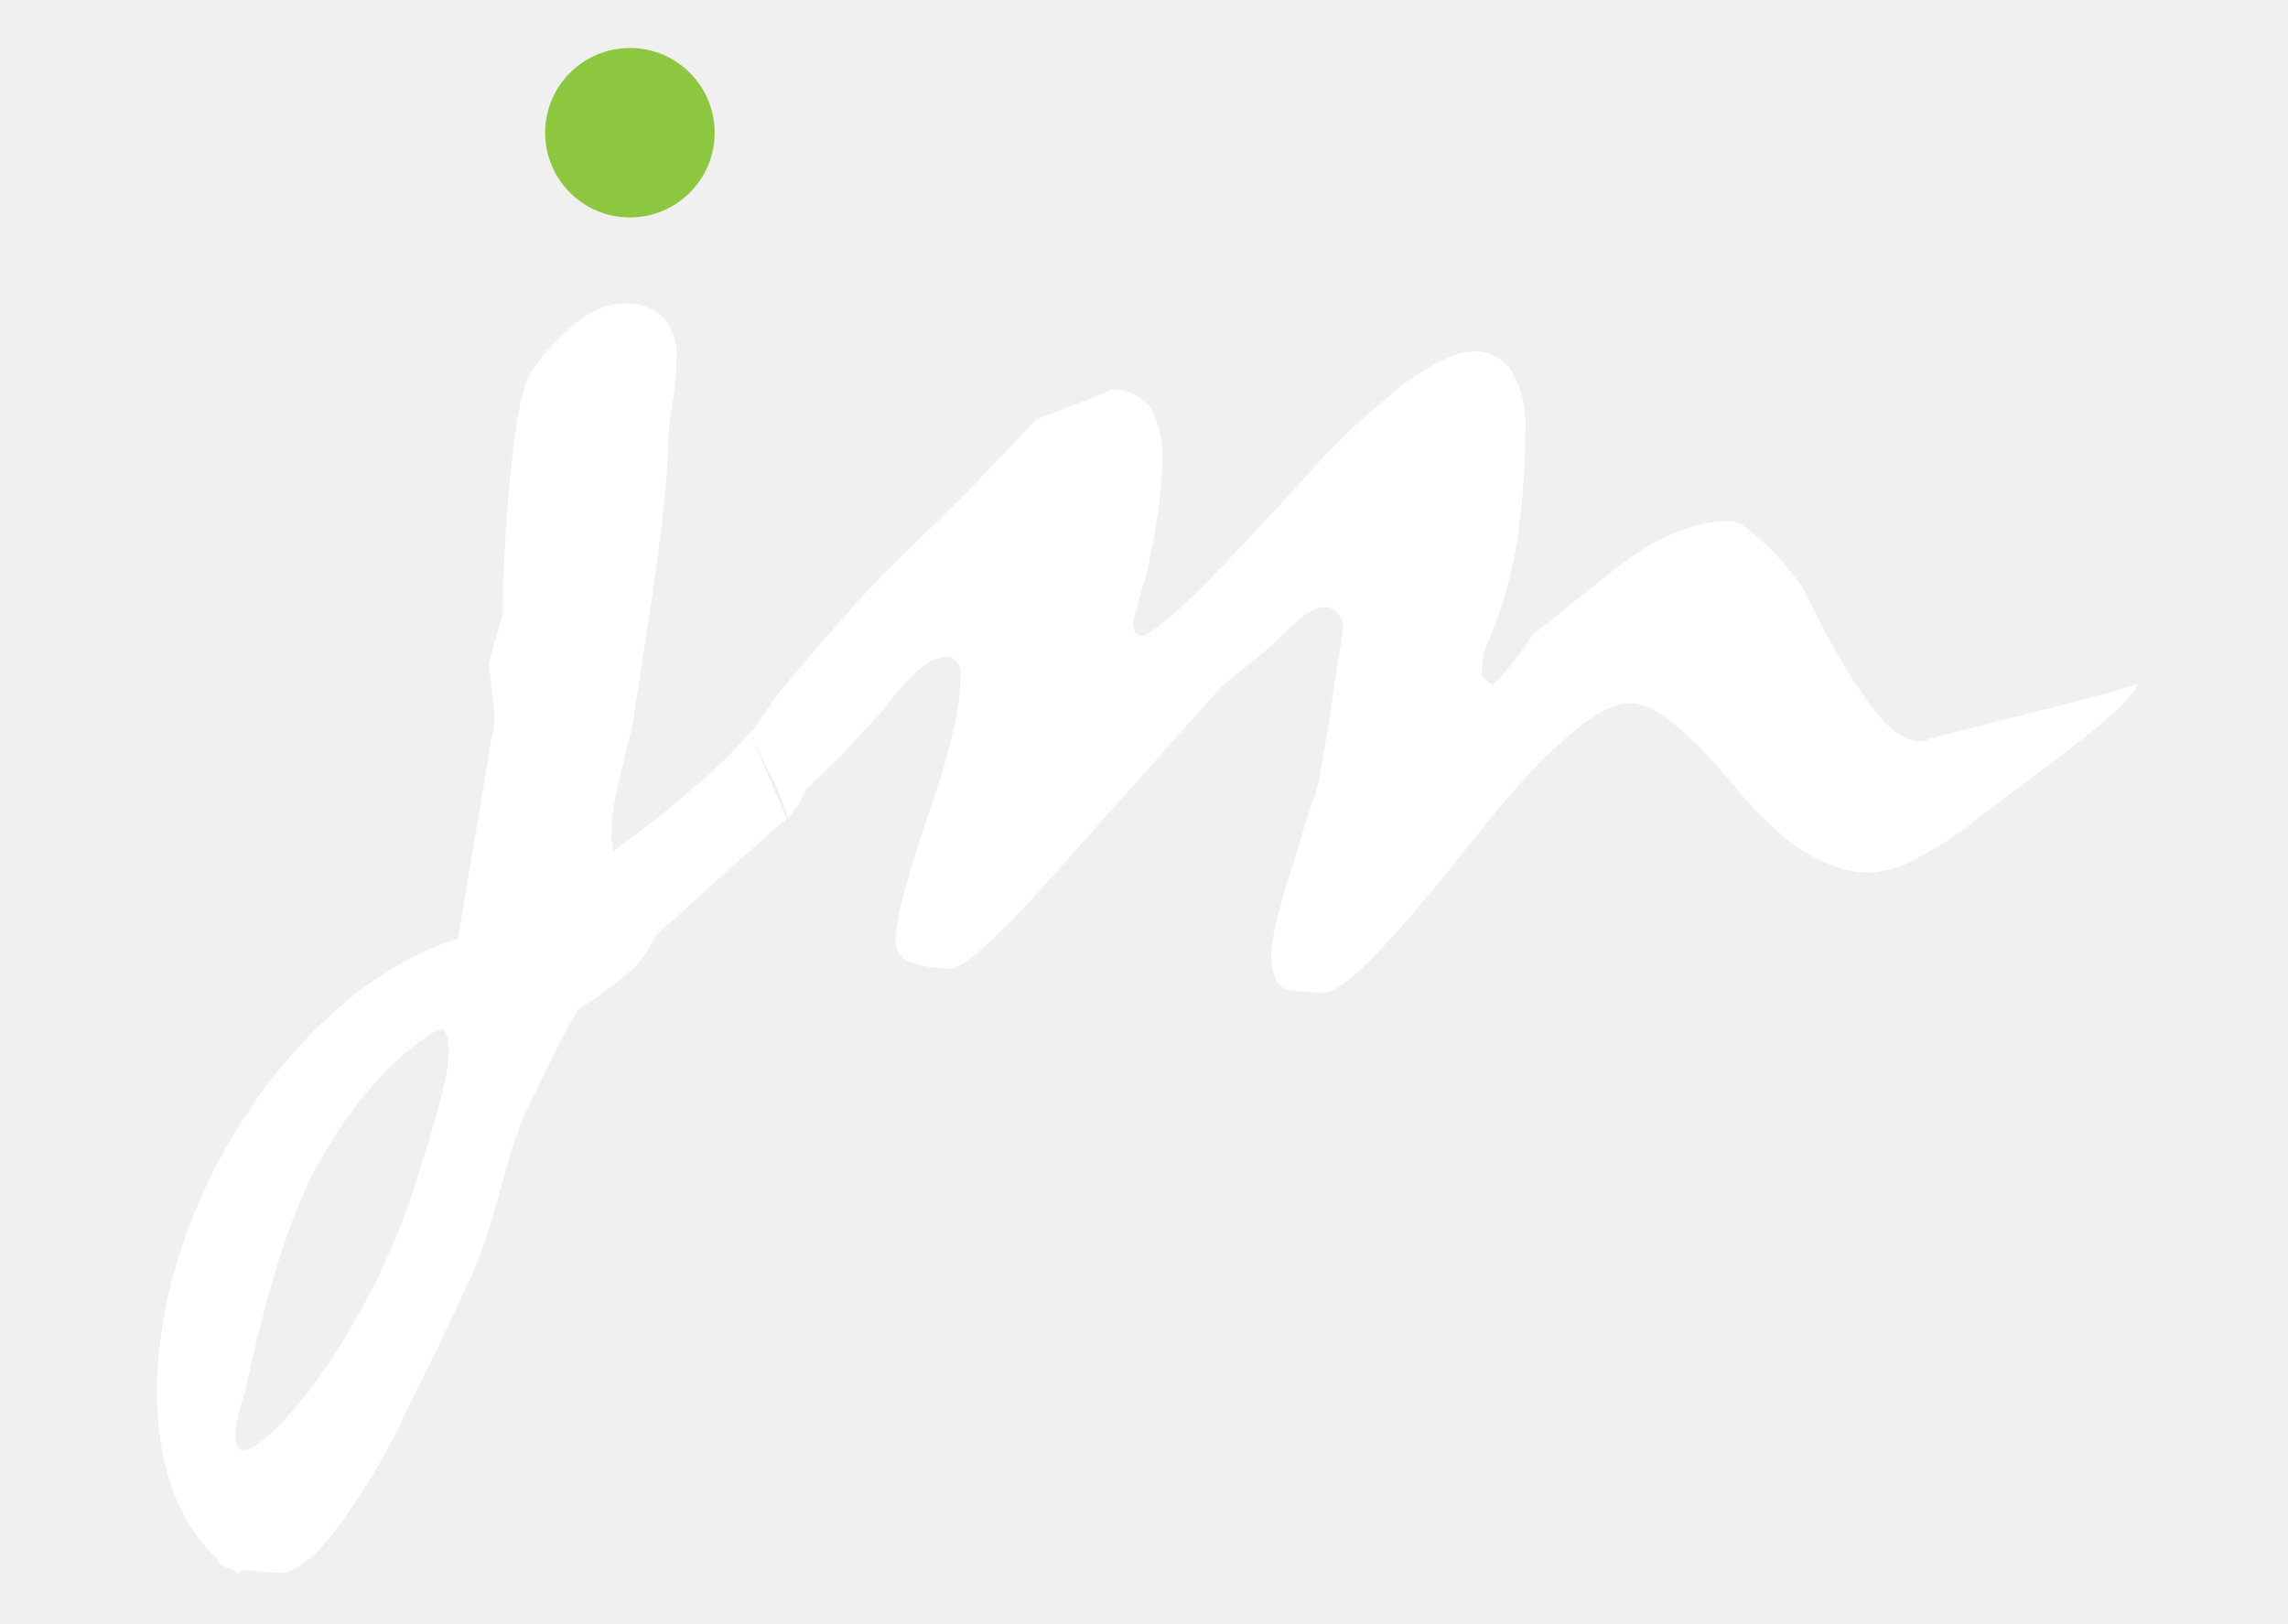
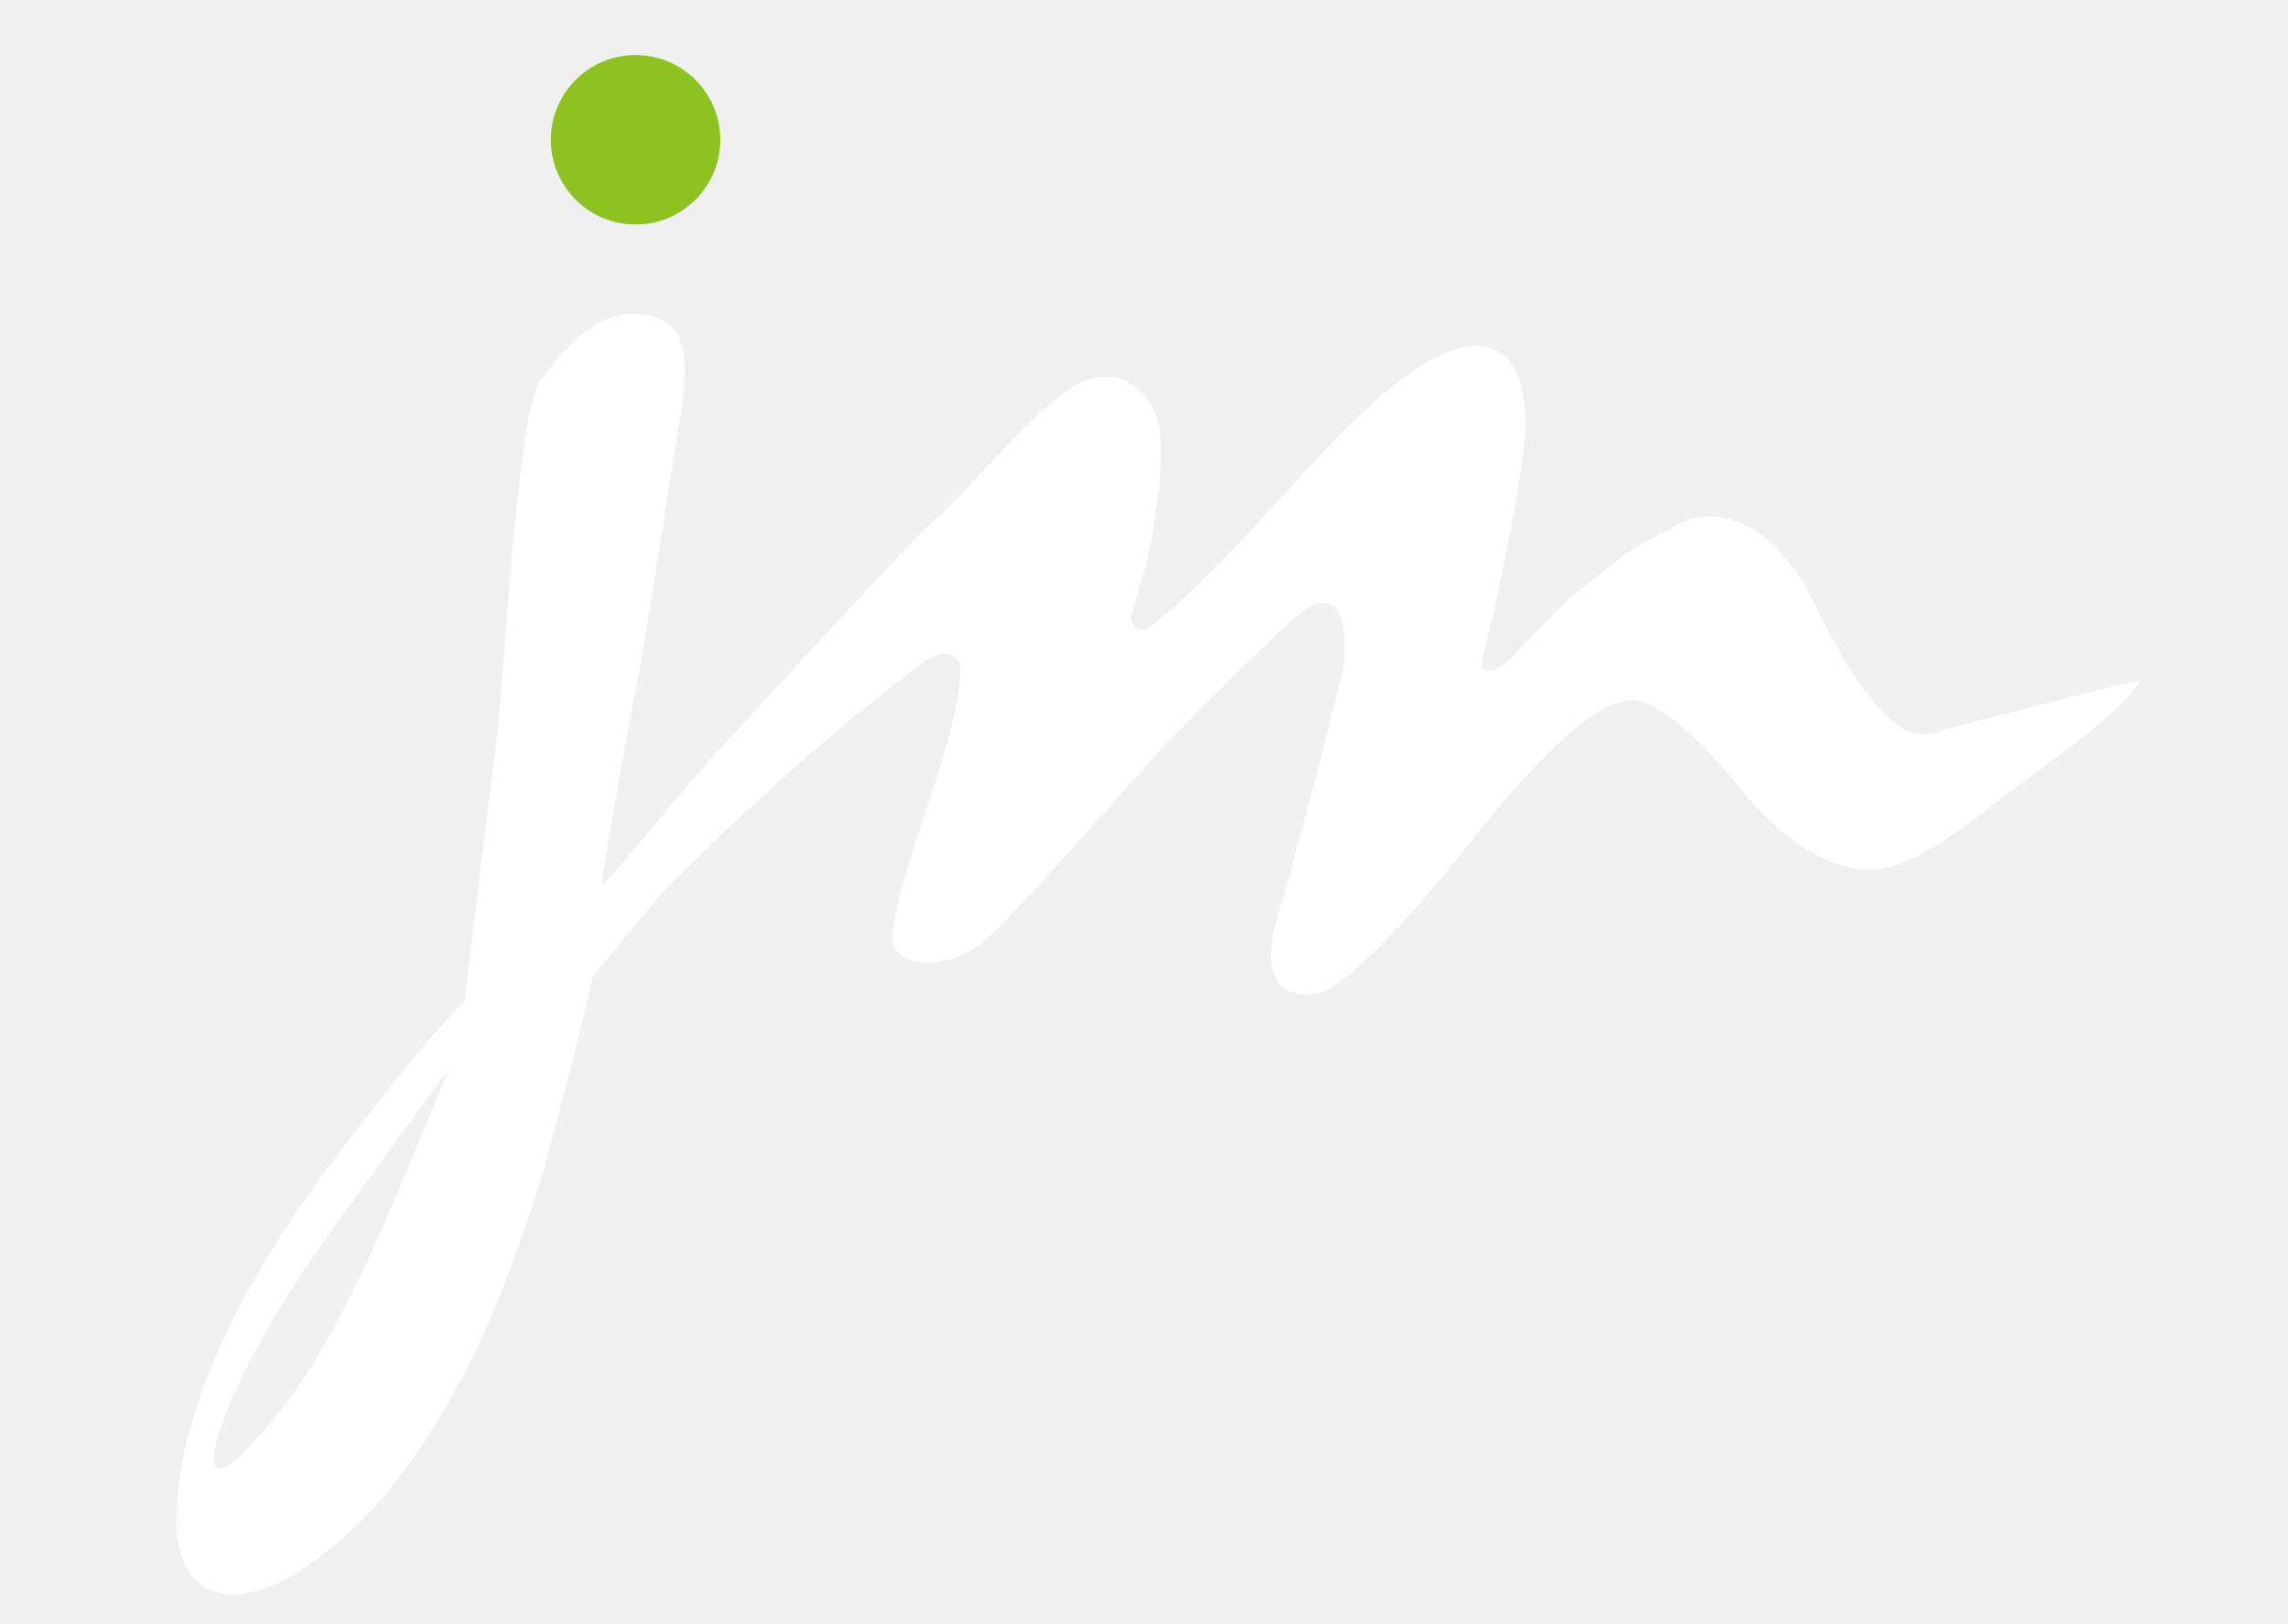
<svg xmlns="http://www.w3.org/2000/svg" version="1.1" id="Layer_1" x="0px" y="0px" viewBox="0 0 162 115" style="enable-background:new 0 0 162 115;" xml:space="preserve">
  <style type="text/css">
- 	.st0{fill:#FFFFFF;}
- 	.st1{fill:#8DC63F;}
+ 	.st0{fill:#8DC220;}
+ 	.st1{fill:#FFFFFF;}
</style>
-   <g id="Layer_1_1_">
-     <path class="st0" d="M53.1,51.9c0.3-0.3,0.6-0.7,0.9-1.2l1.2-1.7c2-2.4,3.9-4.6,5.7-6.6c1.8-1.9,3.6-3.7,5.2-5.2   c0.8-0.8,1.9-1.8,3.1-3.1s2.6-2.7,4.2-4.4c1.6-0.6,3.4-1.3,5.3-2.1c1-0.1,2,0.4,2.7,1.2c0.6,1,0.9,2.2,0.9,3.4c0,1.3-0.1,2.7-0.3,4   c-0.2,1.4-0.5,2.9-0.8,4.4c-0.4,1.2-0.7,2.4-1,3.5c0,0.2,0.1,0.5,0.2,0.7c0.2,0.2,0.4,0.3,0.7,0.2c1.4-0.9,2.7-2.1,3.9-3.3   c1.9-1.9,4.4-4.6,7.5-8c2.1-2.4,4.5-4.6,7-6.6c2-1.4,3.6-2.2,4.8-2.2c1.1-0.1,2.2,0.5,2.8,1.5c0.7,1.3,1,2.8,0.9,4.2   c0,2.6-0.2,5.2-0.6,7.8c-0.4,2.5-1.1,4.9-2.1,7.2c-0.2,0.4-0.3,0.7-0.3,1.1c0,0.3-0.1,0.6-0.1,0.9c0,0.3,0.3,0.6,0.8,0.9   c0.4-0.4,0.9-0.9,1.2-1.3c0.5-0.6,1-1.3,1.6-2.2l3.1-2.5c1-0.8,2.1-1.7,3.3-2.6c1.2-0.9,2.4-1.7,3.8-2.2c1.2-0.5,2.5-0.8,3.8-0.8   c0.2,0,0.5,0.1,0.7,0.2c0.2,0.1,0.5,0.3,0.7,0.5c0.9,0.7,1.7,1.5,2.5,2.4c0.5,0.6,1,1.2,1.4,1.9c1.3,2.8,2.8,5.5,4.6,8   c1.3,1.8,2.5,2.6,3.6,2.6c0.2,0,0.5-0.1,0.7-0.2c0.2-0.1,14.6-3.6,14.7-3.9c-0.9,2.1-7.2,6.3-11.4,9.6c-1.3,1.1-2.8,2-4.3,2.8   c-1,0.6-2.1,0.9-3.3,1c-3.1,0-6.2-2-9.5-6c-3.3-4-5.8-6-7.5-6c-2.3,0-6.2,3.4-11.5,10.2c-5.4,6.8-8.7,10.2-10.1,10.3   c-0.9,0-1.8-0.1-2.7-0.2c-0.4-0.2-0.7-0.5-0.8-0.8c-0.2-0.5-0.3-1-0.3-1.5c0-0.9,0.2-1.8,0.4-2.6c0.3-1.1,0.6-2.4,1.1-3.8   c0.6-1.9,1-3.4,1.4-4.5c0.3-0.8,0.5-1.5,0.6-2.3c0.1-0.6,0.3-1.7,0.6-3.4c0.2-1.7,0.6-3.9,1-6.7c0-0.4-0.1-0.8-0.4-1.1   c-0.2-0.3-0.6-0.4-0.9-0.4c-0.4,0-0.7,0.1-1,0.3c-0.5,0.3-0.9,0.6-1.3,1c-0.6,0.6-1.2,1.2-1.8,1.7c-0.7,0.6-1.7,1.4-3.1,2.5   l-4.8,5.4c-1.6,1.8-3.3,3.7-5,5.6c-2.7,3.1-4.8,5.4-6.4,6.9c-1.6,1.5-2.6,2.2-3,2.2c-1,0-2-0.1-3-0.5c-0.6-0.2-1-0.8-1-1.4   c0-1.5,0.8-4.5,2.4-9.2c1.6-4.6,2.3-7.9,2.2-9.9c0-0.6-0.4-1-0.9-1.1c0,0,0,0-0.1,0c-0.7,0.1-1.4,0.4-1.9,0.9   c-0.9,0.8-1.8,1.8-2.5,2.8c-0.6,0.7-1.4,1.5-2.3,2.5s-2,2-3.3,3.3c-0.1,0.4-0.3,0.7-0.5,1c-0.2,0.3-0.5,0.7-0.7,1   c-0.2-0.8-0.6-1.7-0.9-2.5C54.4,54.6,53.8,53.4,53.1,51.9z" />
-     <circle class="st1" cx="44.6" cy="9.4" r="6" />
-     <path class="st0" d="M53.1,51.9c-1.2,1.4-2.6,2.7-4,3.9c-1.6,1.4-3.5,2.9-5.7,4.5c0-0.3,0-0.6-0.1-0.9c0-0.6,0-1.3,0.1-1.9   c0.1-0.8,0.3-1.7,0.5-2.5c0.3-1.2,0.5-2.2,0.7-2.9s0.3-1.3,0.3-1.6c0.8-5,1.4-9,1.8-12.1c0.3-2.2,0.5-4.3,0.6-6.5   c0-1.1,0.1-2.2,0.3-3.3c0.2-1.1,0.3-2.2,0.3-3.3c0.1-1-0.3-2-0.9-2.8c-0.8-0.7-1.8-1.1-2.8-1c-1.2,0-2.3,0.5-3.2,1.2   c-1.3,1-2.4,2.2-3.3,3.5c-1.7,2-2.2,16.8-2.1,17.3L34.6,47l0.4,3.5c0,0.6,0,1.2-0.2,1.8c-0.2,0.9-0.3,2.1-0.6,3.6   c-0.3,1.8-0.6,3.7-1,5.9c-0.3,1.8-0.5,3.3-0.8,4.7C26.4,68.3,20,73.9,15.6,82c-6,11.2-5.9,23.3-0.2,28.4c0.1,0.3,0.3,0.5,0.6,0.6   c0.1,0.1,0.3,0.1,0.4,0.1c0.2,0.1,0.3,0.3,0.5,0.4l0.2-0.3h0.1l2.6,0.2c1,0,2.3-0.9,3.8-2.8c2-2.7,3.8-5.6,5.2-8.7   c1.6-3.2,3-6.1,4.1-8.5c1-2,1.7-4.2,2.3-6.3c0.2-0.8,0.5-1.8,0.8-2.9s0.7-2.2,1.2-3.4c0.8-1.6,1.5-3.1,2.1-4.3   c0.6-1.2,1.2-2.2,1.6-3c1.3-0.8,2.6-1.7,3.7-2.7c0.8-0.7,1.4-1.6,1.8-2.5c5.8-5.3,8.9-8,9.3-8.3L53.1,51.9z M29.3,84.2   c-1.7,5.4-5.8,13.3-10.1,17.3s-1.8-3.1-1.8-3.1s2.1-10.7,5.1-15.9c4.3-7.8,8.8-9.7,8.8-9.7C32.6,74,31,78.8,29.3,84.2z" />
+   <g>
+     <circle class="st0" cx="45" cy="9.9" r="6" />
+     <path class="st1" d="M137.3,51.8c-0.2,0.1-1,0.2-1.3,0.2c-1,0-2.2-0.9-3.6-2.6c-1.4-1.8-2.9-4.4-4.6-8c-0.3-0.5-0.8-1.1-1.4-1.9   c-1.9-2.4-5-3.8-7.7-2.3c-1.2,0.7-2.6,1.3-3.8,2.2c-1.2,0.9-2.3,1.8-3.3,2.6c-1,0.8-4.2,4.2-4.7,4.7c-1.3,1.2-2,0.8-2,0.5   c0-0.3,0.3-1.5,0.4-2c0.9-3.4,2.7-12.4,2.7-15.1c0-1.9-0.3-3.3-0.9-4.2c-0.6-1-1.5-1.4-2.8-1.4c-1.2,0-2.8,0.7-4.8,2.2   c-2,1.4-4.3,3.6-7,6.6c-3.1,3.4-5.6,6.1-7.6,8c-1.9,1.9-3.2,3-3.9,3.3c-0.3,0-0.5-0.1-0.7-0.2c-0.1-0.2-0.2-0.4-0.2-0.7   c0.3-1.1,0.6-2.3,1-3.5c0.4-1.5,0.6-3,0.8-4.4c0.2-1.4,0.3-2.8,0.3-4c0-1.5-0.3-2.6-0.9-3.4c-0.6-0.8-1.5-1.7-2.7-1.7   c-2.1-0.1-3,0.9-5.2,2.7c-1.6,1.6-3,3.1-4.2,4.4c-1.2,1.3-2.2,2.3-3.1,3.1c-1.7,1.5-13.9,14.8-16,17.1s-7.4,9-7.5,8.6   c0-0.5,2.1-12.5,2.6-14.7c0.7-3.7,2.7-17.1,3-18.6c0.2-1.5,0.3-2.6,0.3-3.3c0-1.2-0.3-2.1-0.9-2.8c-0.6-0.6-1.6-1-2.8-1   c-1,0-2.1,0.4-3.2,1.2c-1.1,0.8-2.2,2-3.3,3.5c-1.7,2-2.7,22.3-3.1,25.2c-0.8,6.2-2.3,18.8-2.3,18.8c-2.9,2.8-9.2,11-11.7,14.6   c-8.5,12.5-8.6,19.8-8.7,21.8c-0.3,6.1,4.8,9,14-0.5c7-8.2,9.5-16.8,10.7-19.9c1.9-5.3,4.8-17.8,4.8-17.8l4.9-5.9   c9.7-9.8,17.3-15.4,18.1-16c0.7-0.6,1.4-0.9,1.9-0.9c0.3,0,0.6,0.1,0.8,0.3c0.2,0.2,0.3,0.5,0.3,0.8c0,1.9-0.8,5.2-2.4,9.9   c-1.6,4.7-2.4,7.7-2.4,9.2c0,0.6,0.3,1.1,1,1.4c0.7,0.3,3.3,0.9,6.1-1.8c1.5-1.5,3.7-3.8,6.4-6.9c1.7-1.9,3.4-3.7,5-5.6   c1.6-1.8,7.2-7.3,7.9-7.9c0.6-0.6,1.2-1.2,1.8-1.7c0.5-0.4,0.9-0.8,1.3-1c0.4-0.2,0.7-0.3,1-0.3c0.4,0,0.7,0.1,0.9,0.4   c0.3,0.3,1,2.3,0.4,4.7c-0.8,3.5-3,11.6-3.5,13.5c-0.4,1.5-0.8,2.8-1.1,3.8c-0.3,1.1-0.4,2-0.4,2.6c0,0.6,0.1,1.1,0.3,1.5   c0.5,1.4,2.6,1.4,3.5,1c1.2-0.5,4.7-3.4,10.1-10.3c5.4-6.8,9.2-10.3,11.6-10.3c1.7,0,4.2,2,7.5,6c3.3,4,6.4,6,9.5,6   c0.9,0,2-0.3,3.3-1c1.2-0.6,2.7-1.6,4.3-2.8c4.2-3.3,10.5-7.5,11.4-9.6C151.3,48.1,137.5,51.7,137.3,51.8z M27.4,86.2   c-3.2,7.3-5.9,12.3-9.9,16.4c-4.7,4.9-2.1-4,5.3-14.5c3.9-5.5,9-12.4,9-12.4S28.9,82.7,27.4,86.2z" />
  </g>
</svg>
